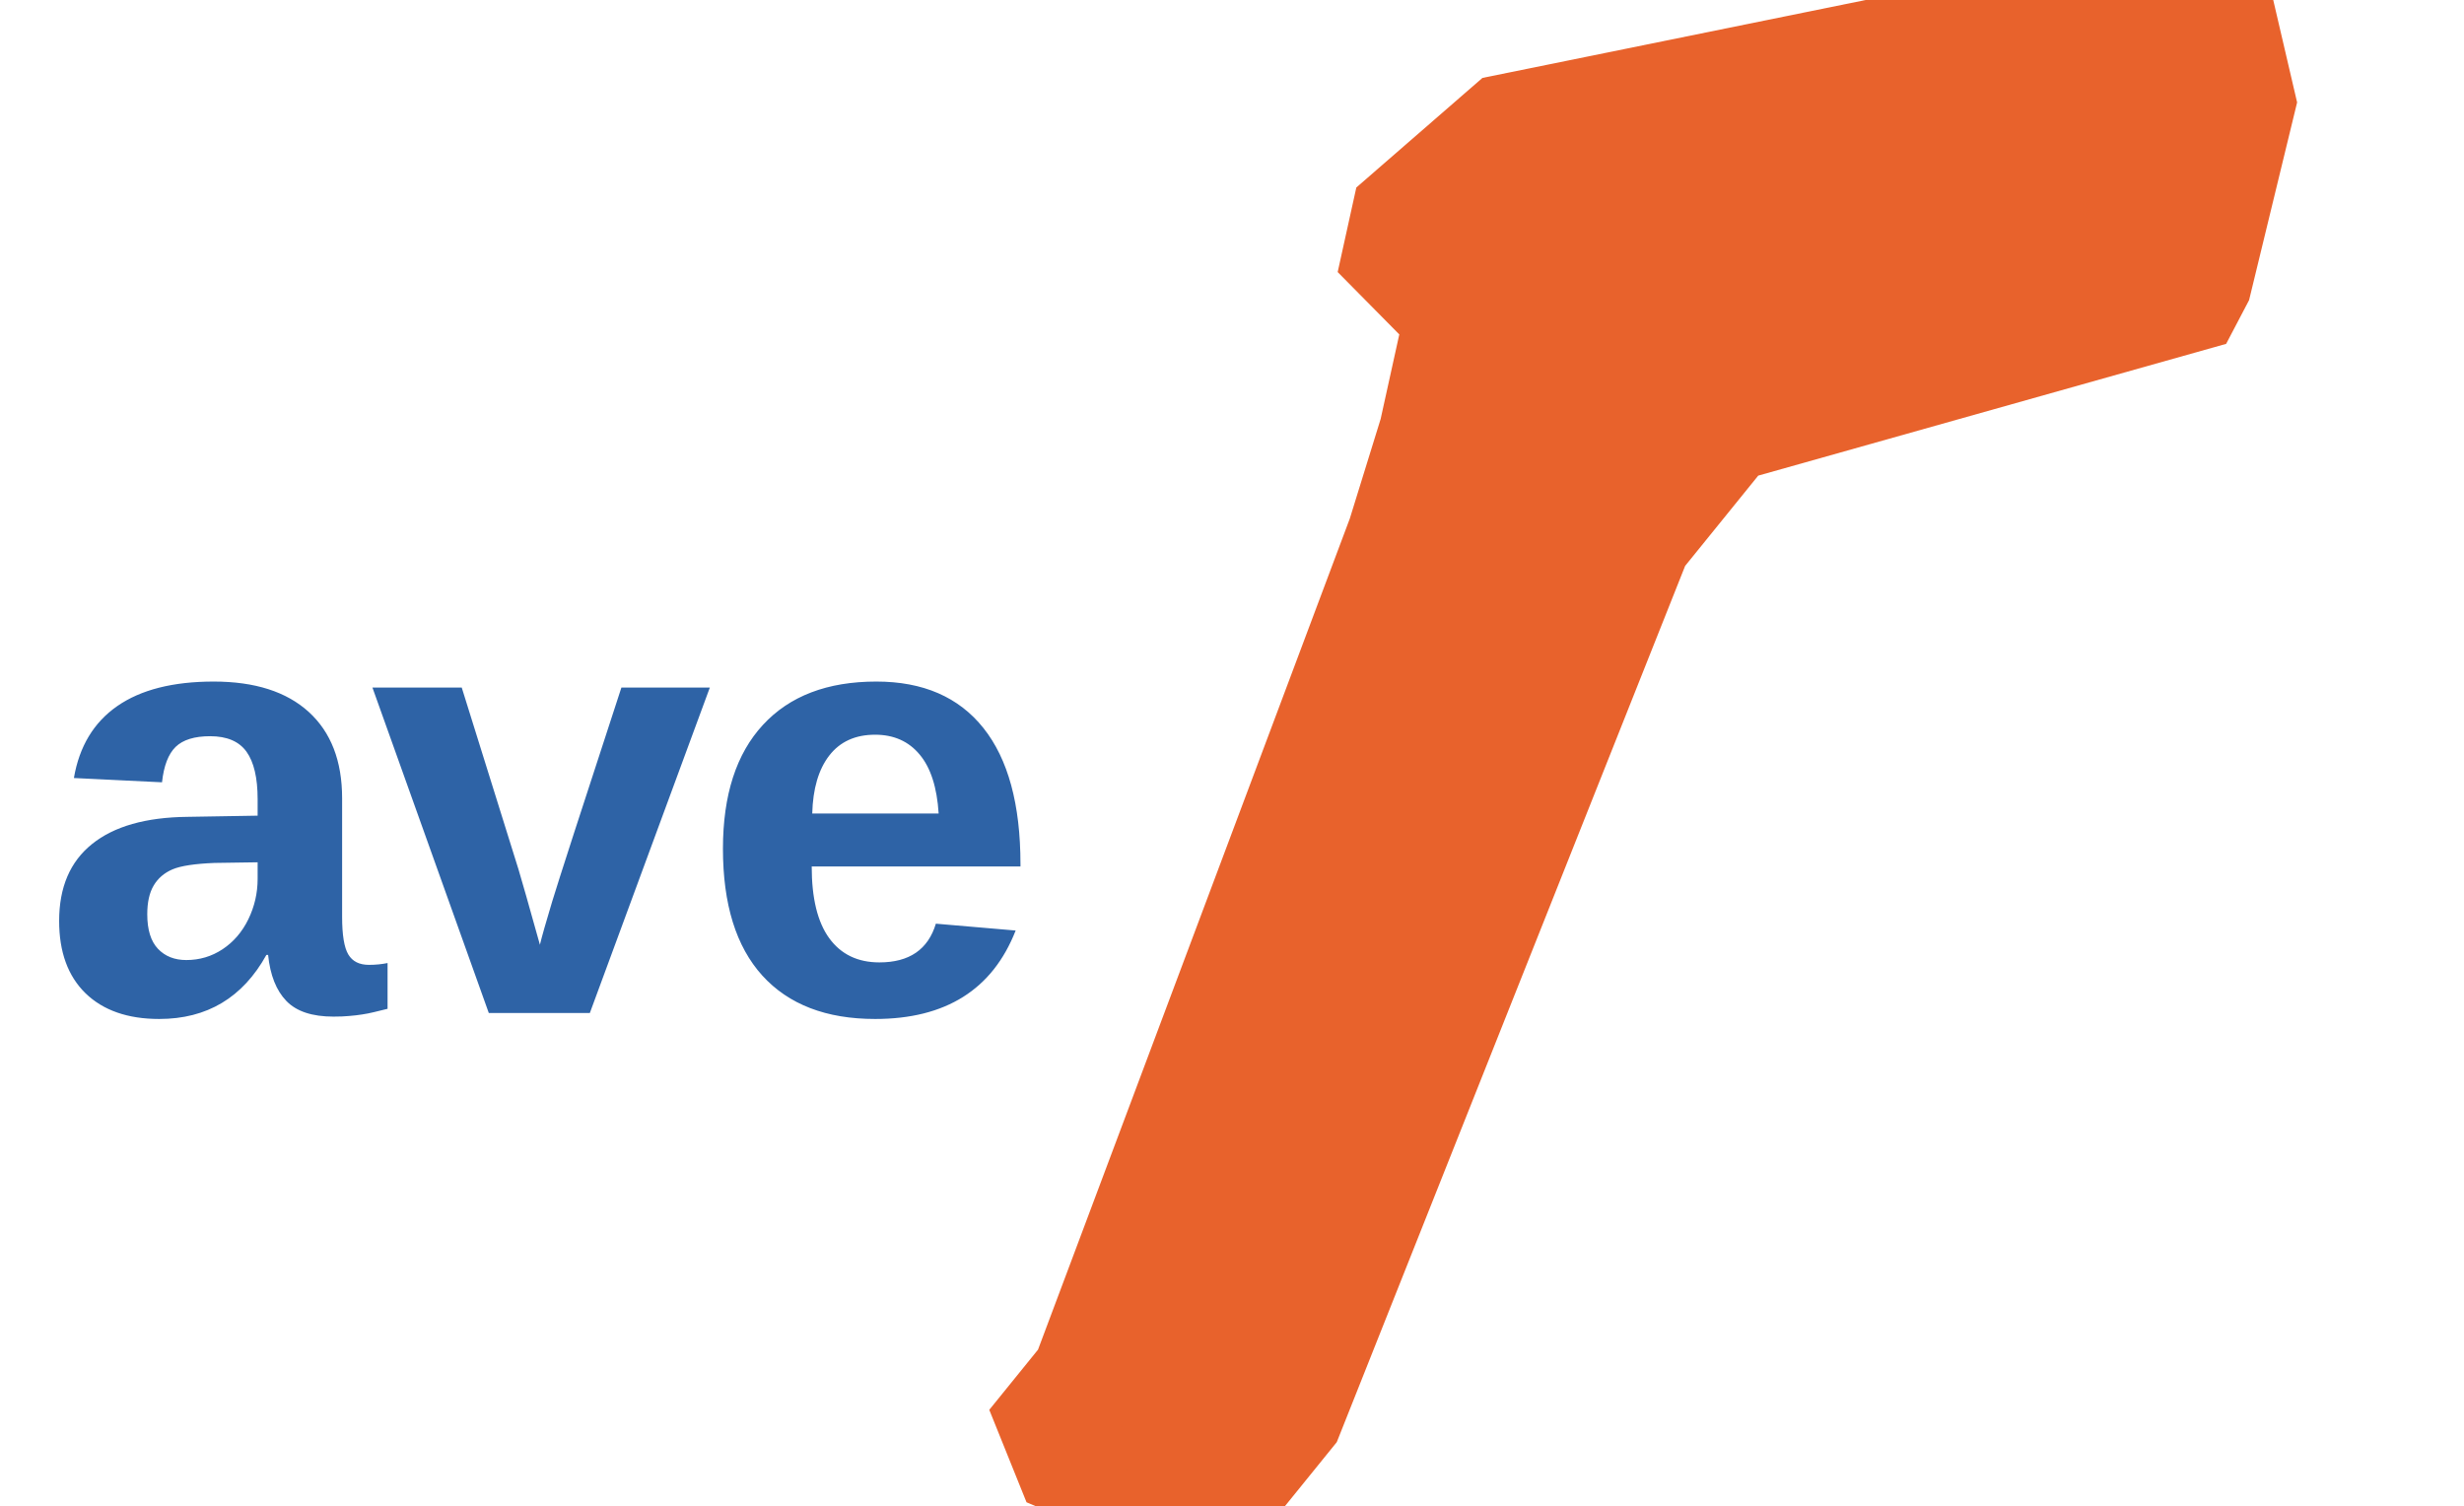
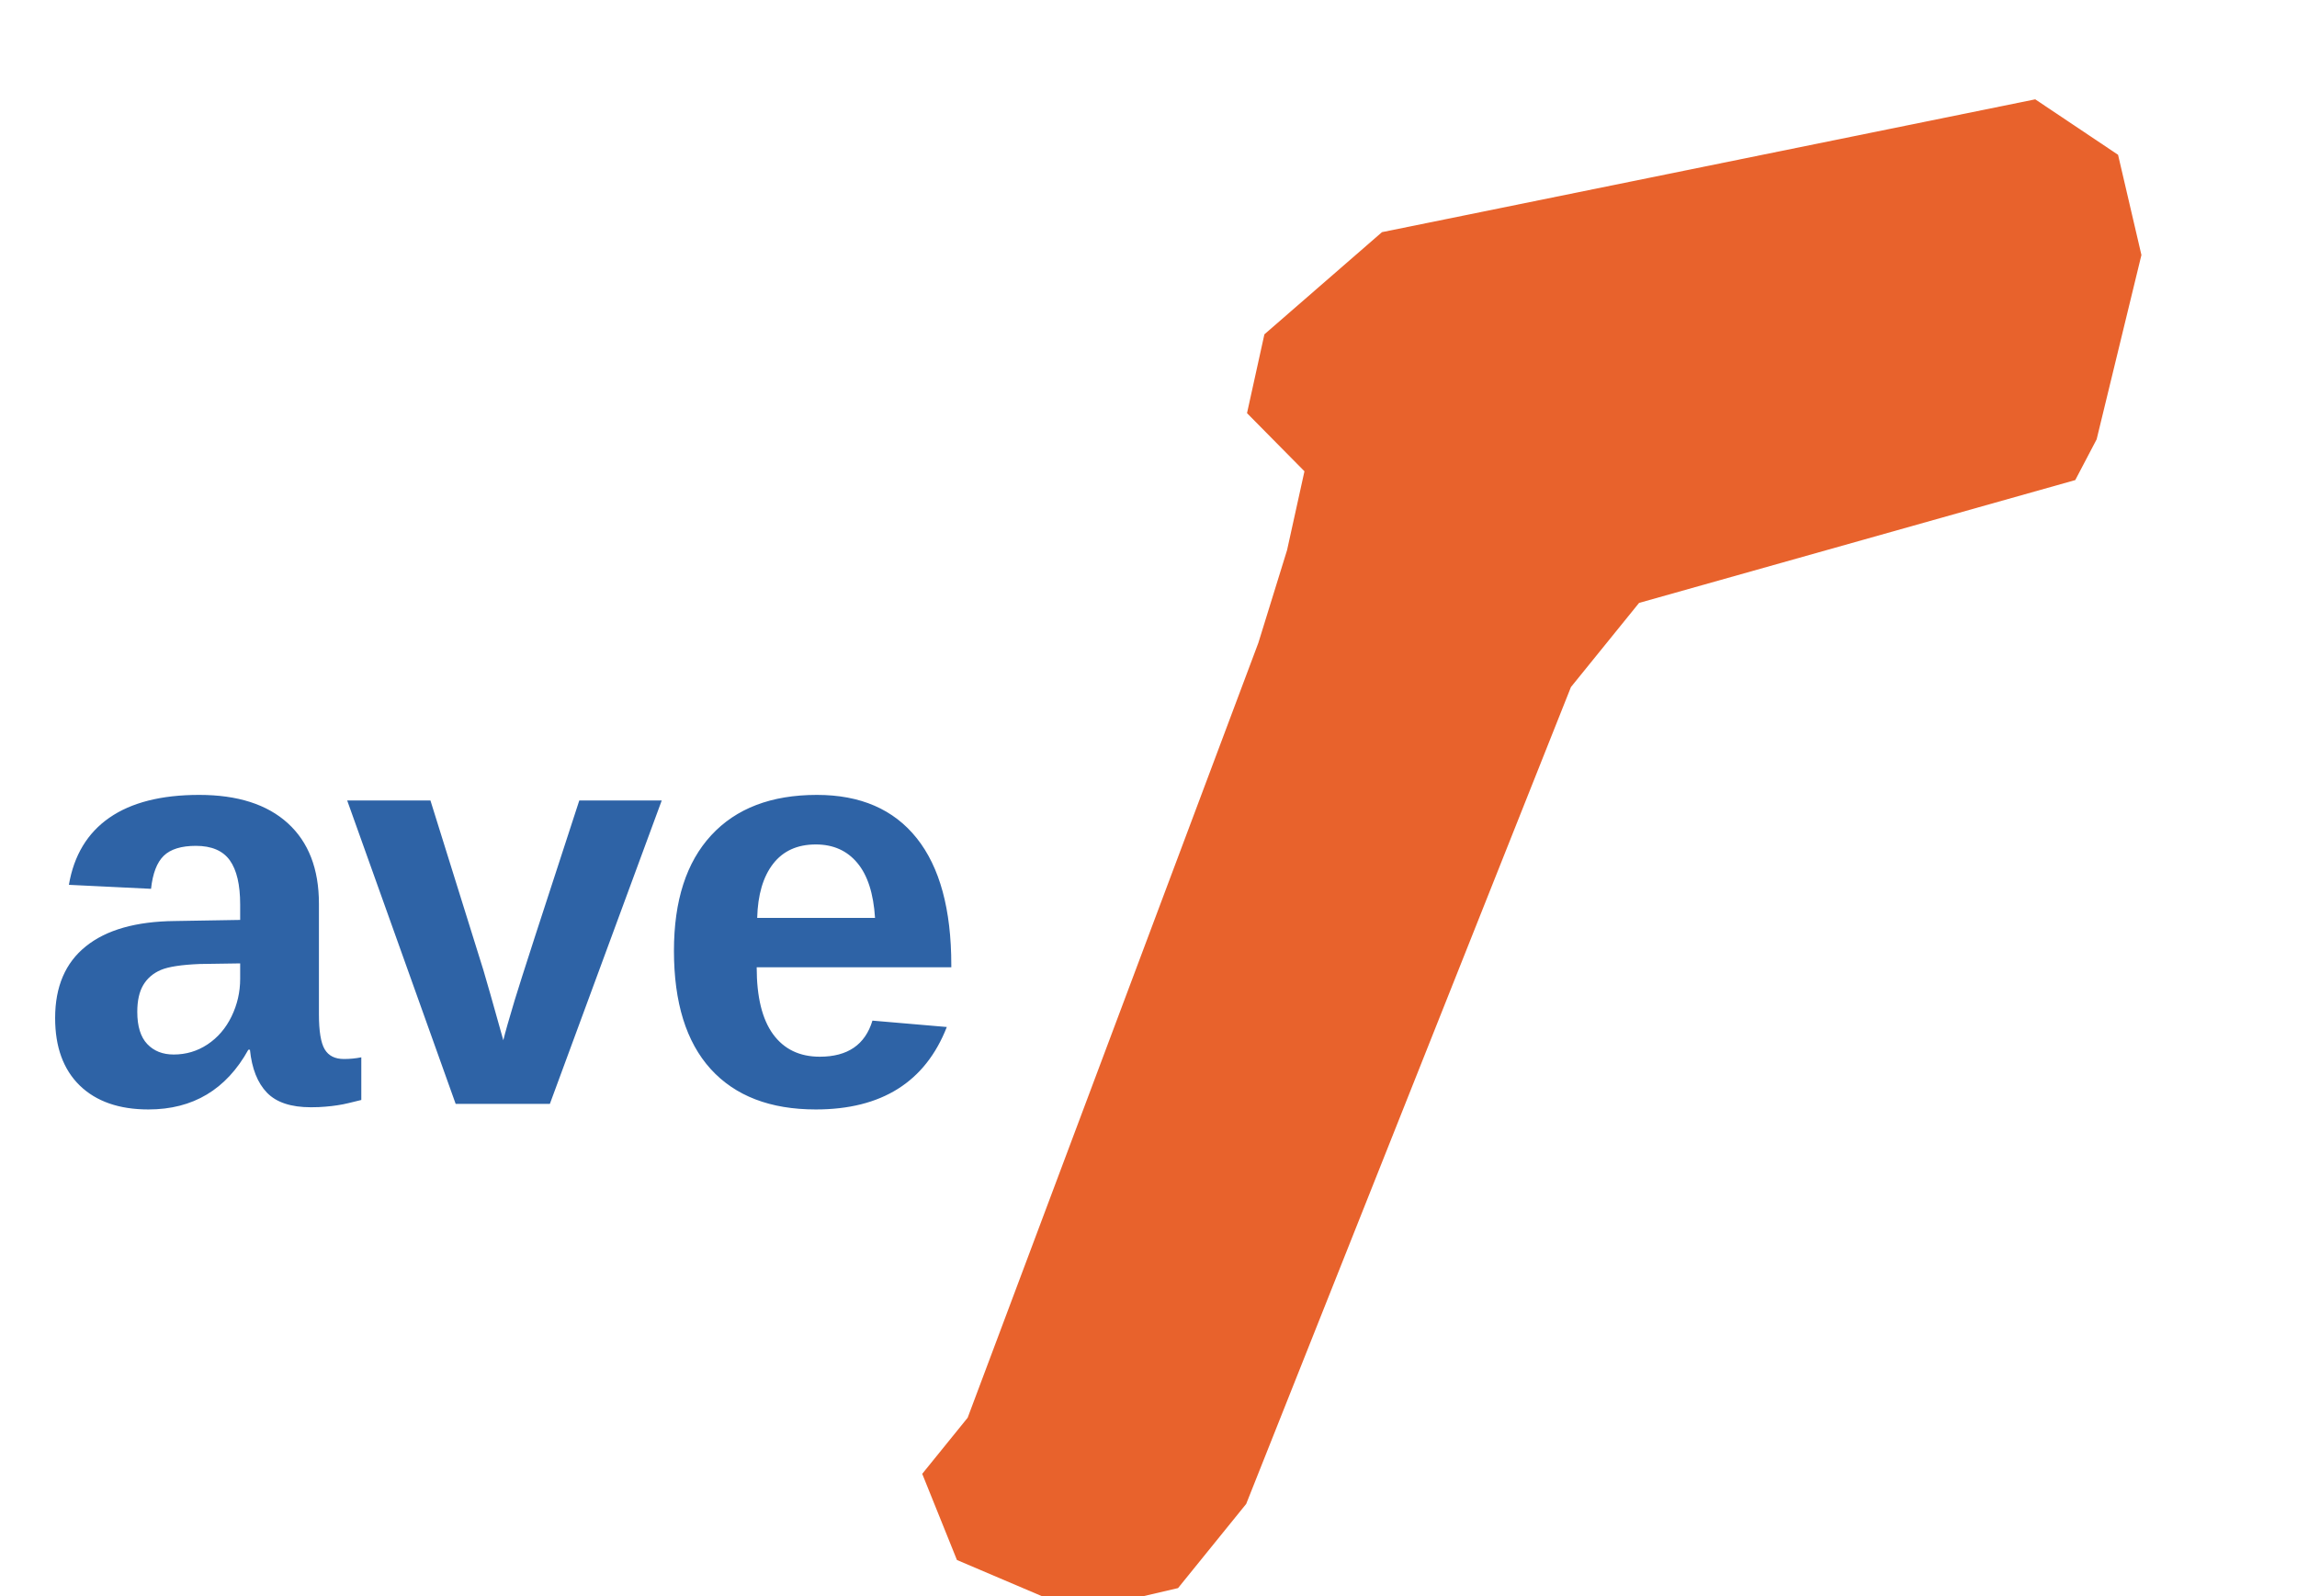
- <svg xmlns="http://www.w3.org/2000/svg" width="360" height="220" viewBox="0 0 360 220">
-   <text x="6" y="148" font-family="'Poppins','Segoe UI',Arial,sans-serif" font-weight="700" font-size="90" fill="#2E63A6" letter-spacing="-2">ave</text>
-   <g fill="#E8622C" transform="translate(35,0) rotate(-6 200 110)">
-     <path d="       M 192,10       L 296,0       L 308,10       L 310,26       L 300,54       L 296,60       L 226,72       L 214,84       L 150,206       L 138,218       L 122,220       L 104,210       L 100,196       L 108,188       L 166,72       L 172,58       L 176,46       L 168,36       L 172,24       L 192,10       Z" />
-     <ellipse cx="118" cy="204" rx="5" ry="3" transform="rotate(-30 118 204)" />
-     <ellipse cx="302" cy="16" rx="4" ry="2.5" transform="rotate(15 302 16)" />
+ <svg xmlns="http://www.w3.org/2000/svg" width="360" height="250" viewBox="0 0 360 250">
+   <g transform="translate(0,25)">
+     <text x="6" y="148" font-family="'Poppins','Segoe UI',Arial,sans-serif" font-weight="700" font-size="90" fill="#2E63A6" letter-spacing="-2">ave</text>
+     <g fill="#E8622C" transform="translate(35,0) rotate(-6 200 110)">
+       <path d="         M 192,10         L 296,0         L 308,10         L 310,26         L 300,54         L 296,60         L 226,72         L 214,84         L 150,206         L 138,218         L 122,220         L 104,210         L 100,196         L 108,188         L 166,72         L 172,58         L 176,46         L 168,36         L 172,24         L 192,10         Z" />
+       <ellipse cx="118" cy="204" rx="5" ry="3" transform="rotate(-30 118 204)" />
+       <ellipse cx="302" cy="16" rx="4" ry="2.5" transform="rotate(15 302 16)" />
+     </g>
  </g>
</svg>
